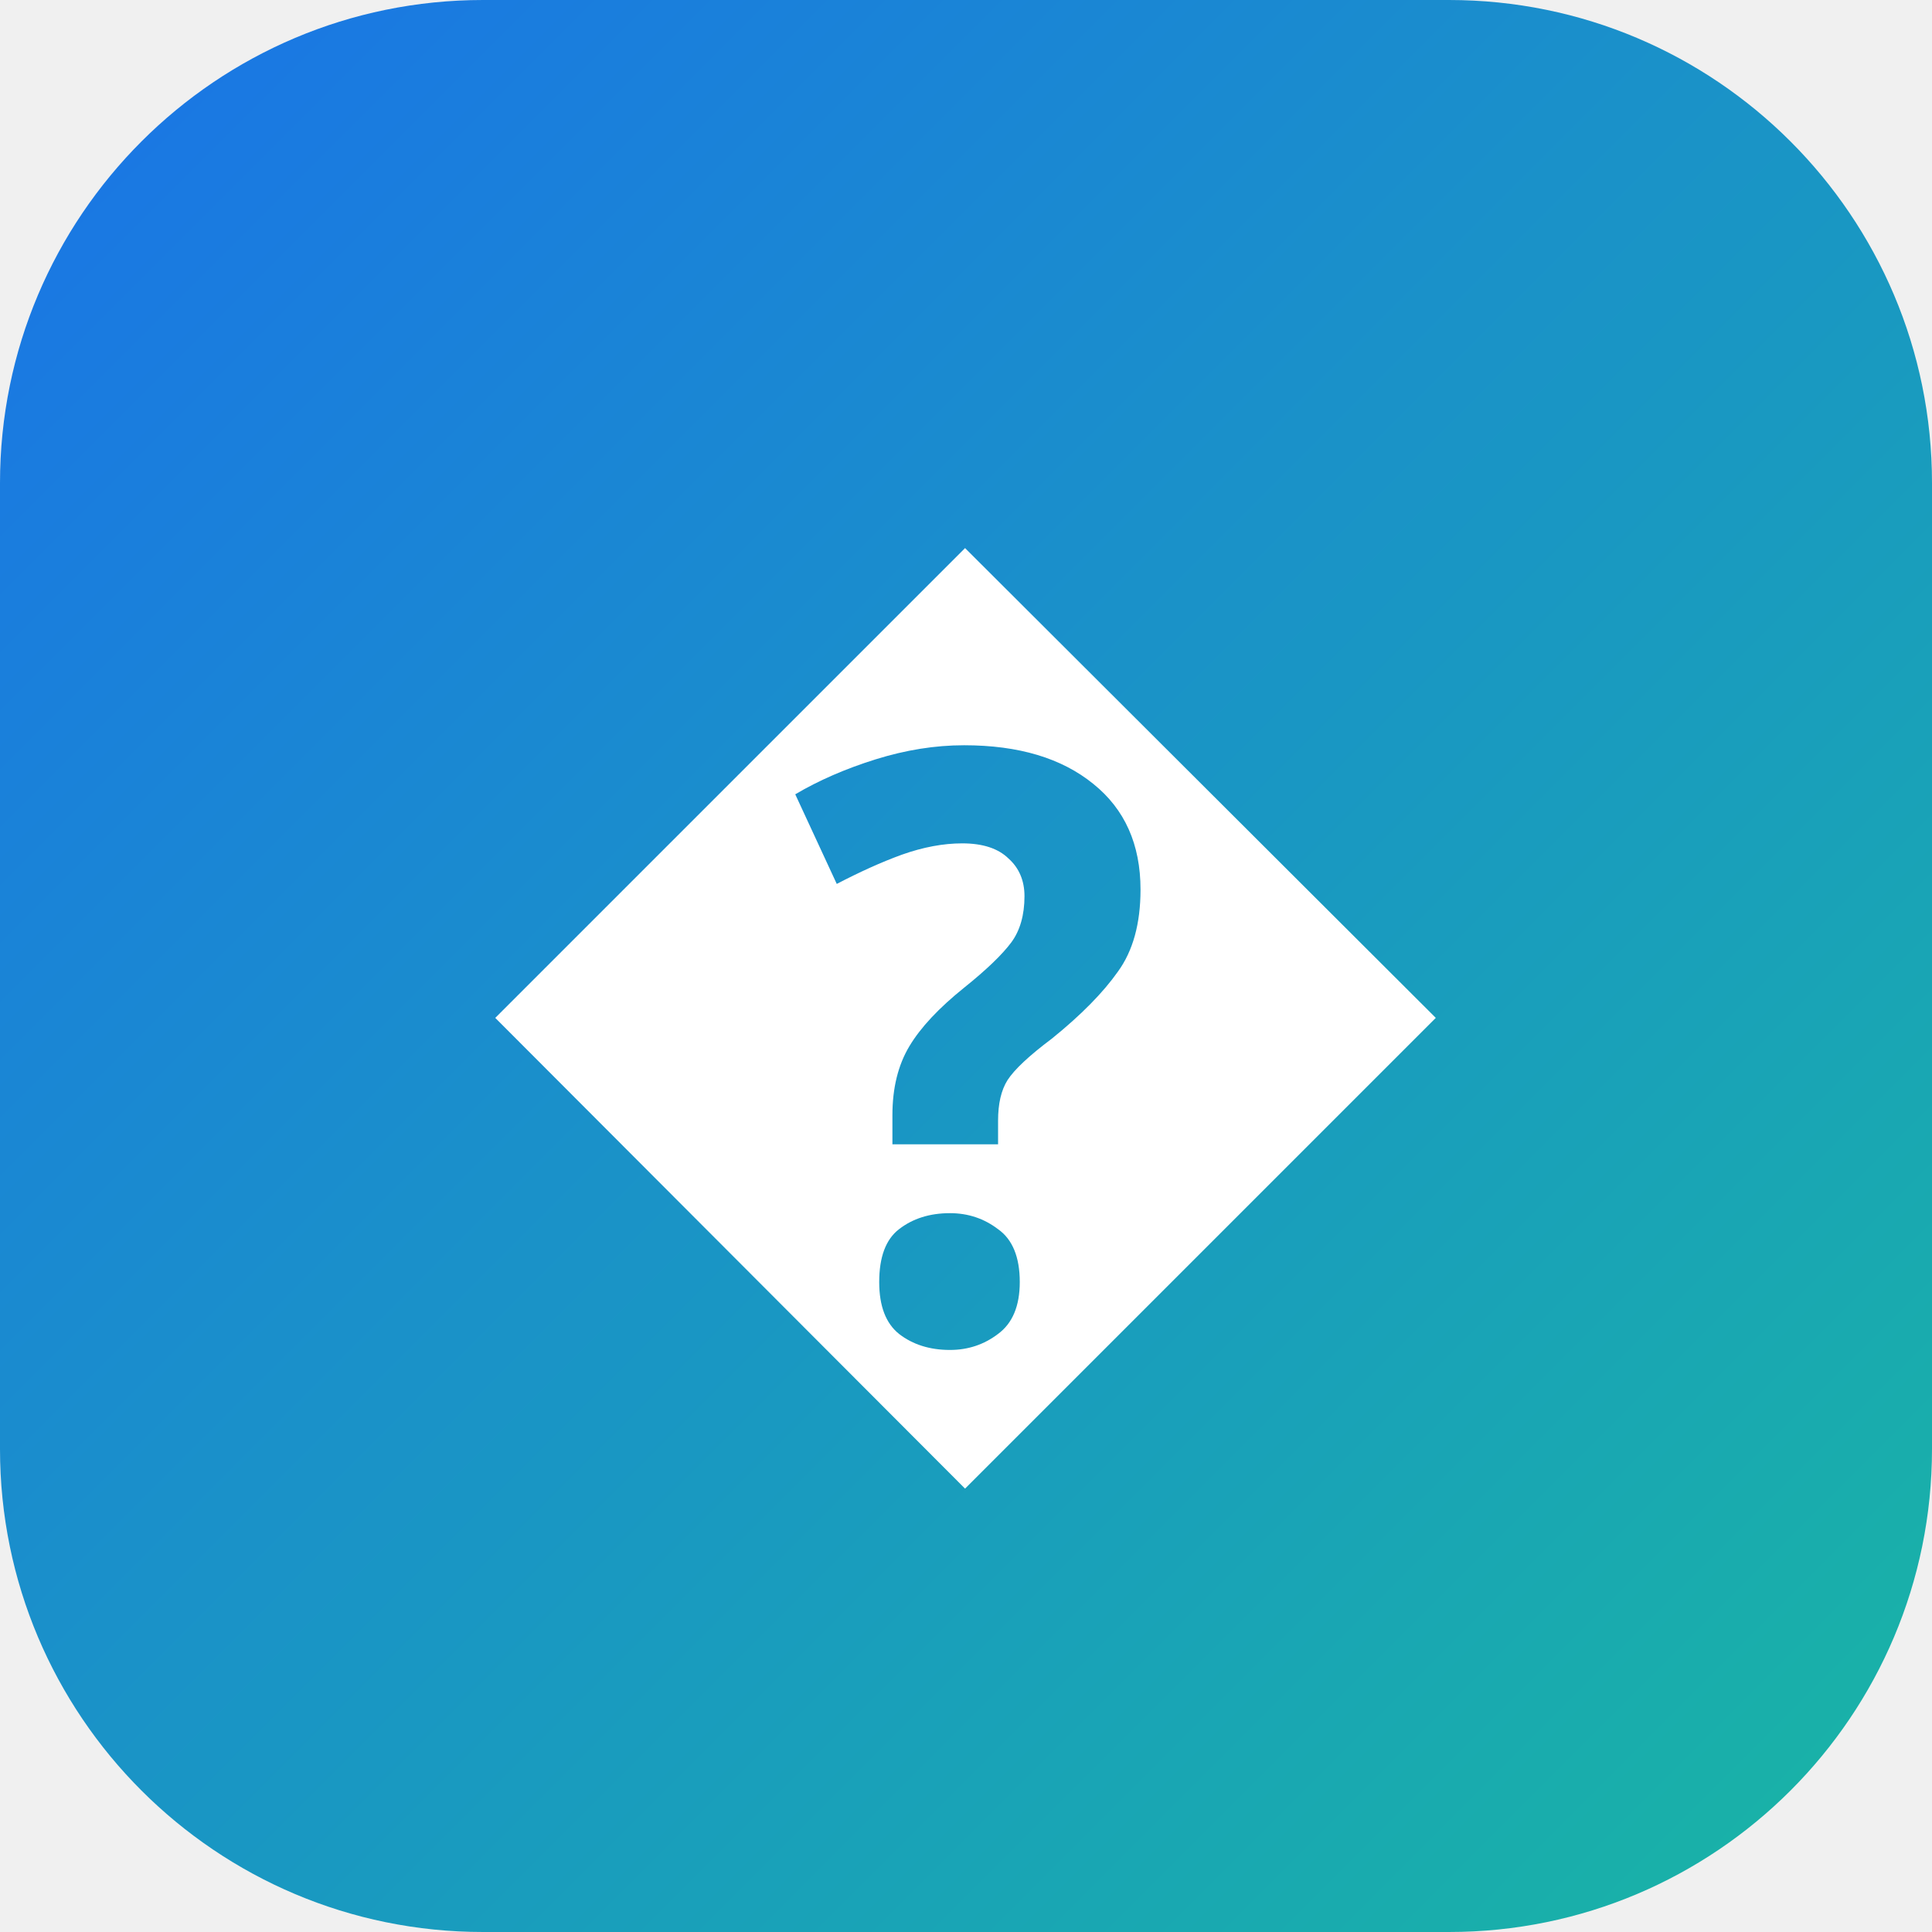
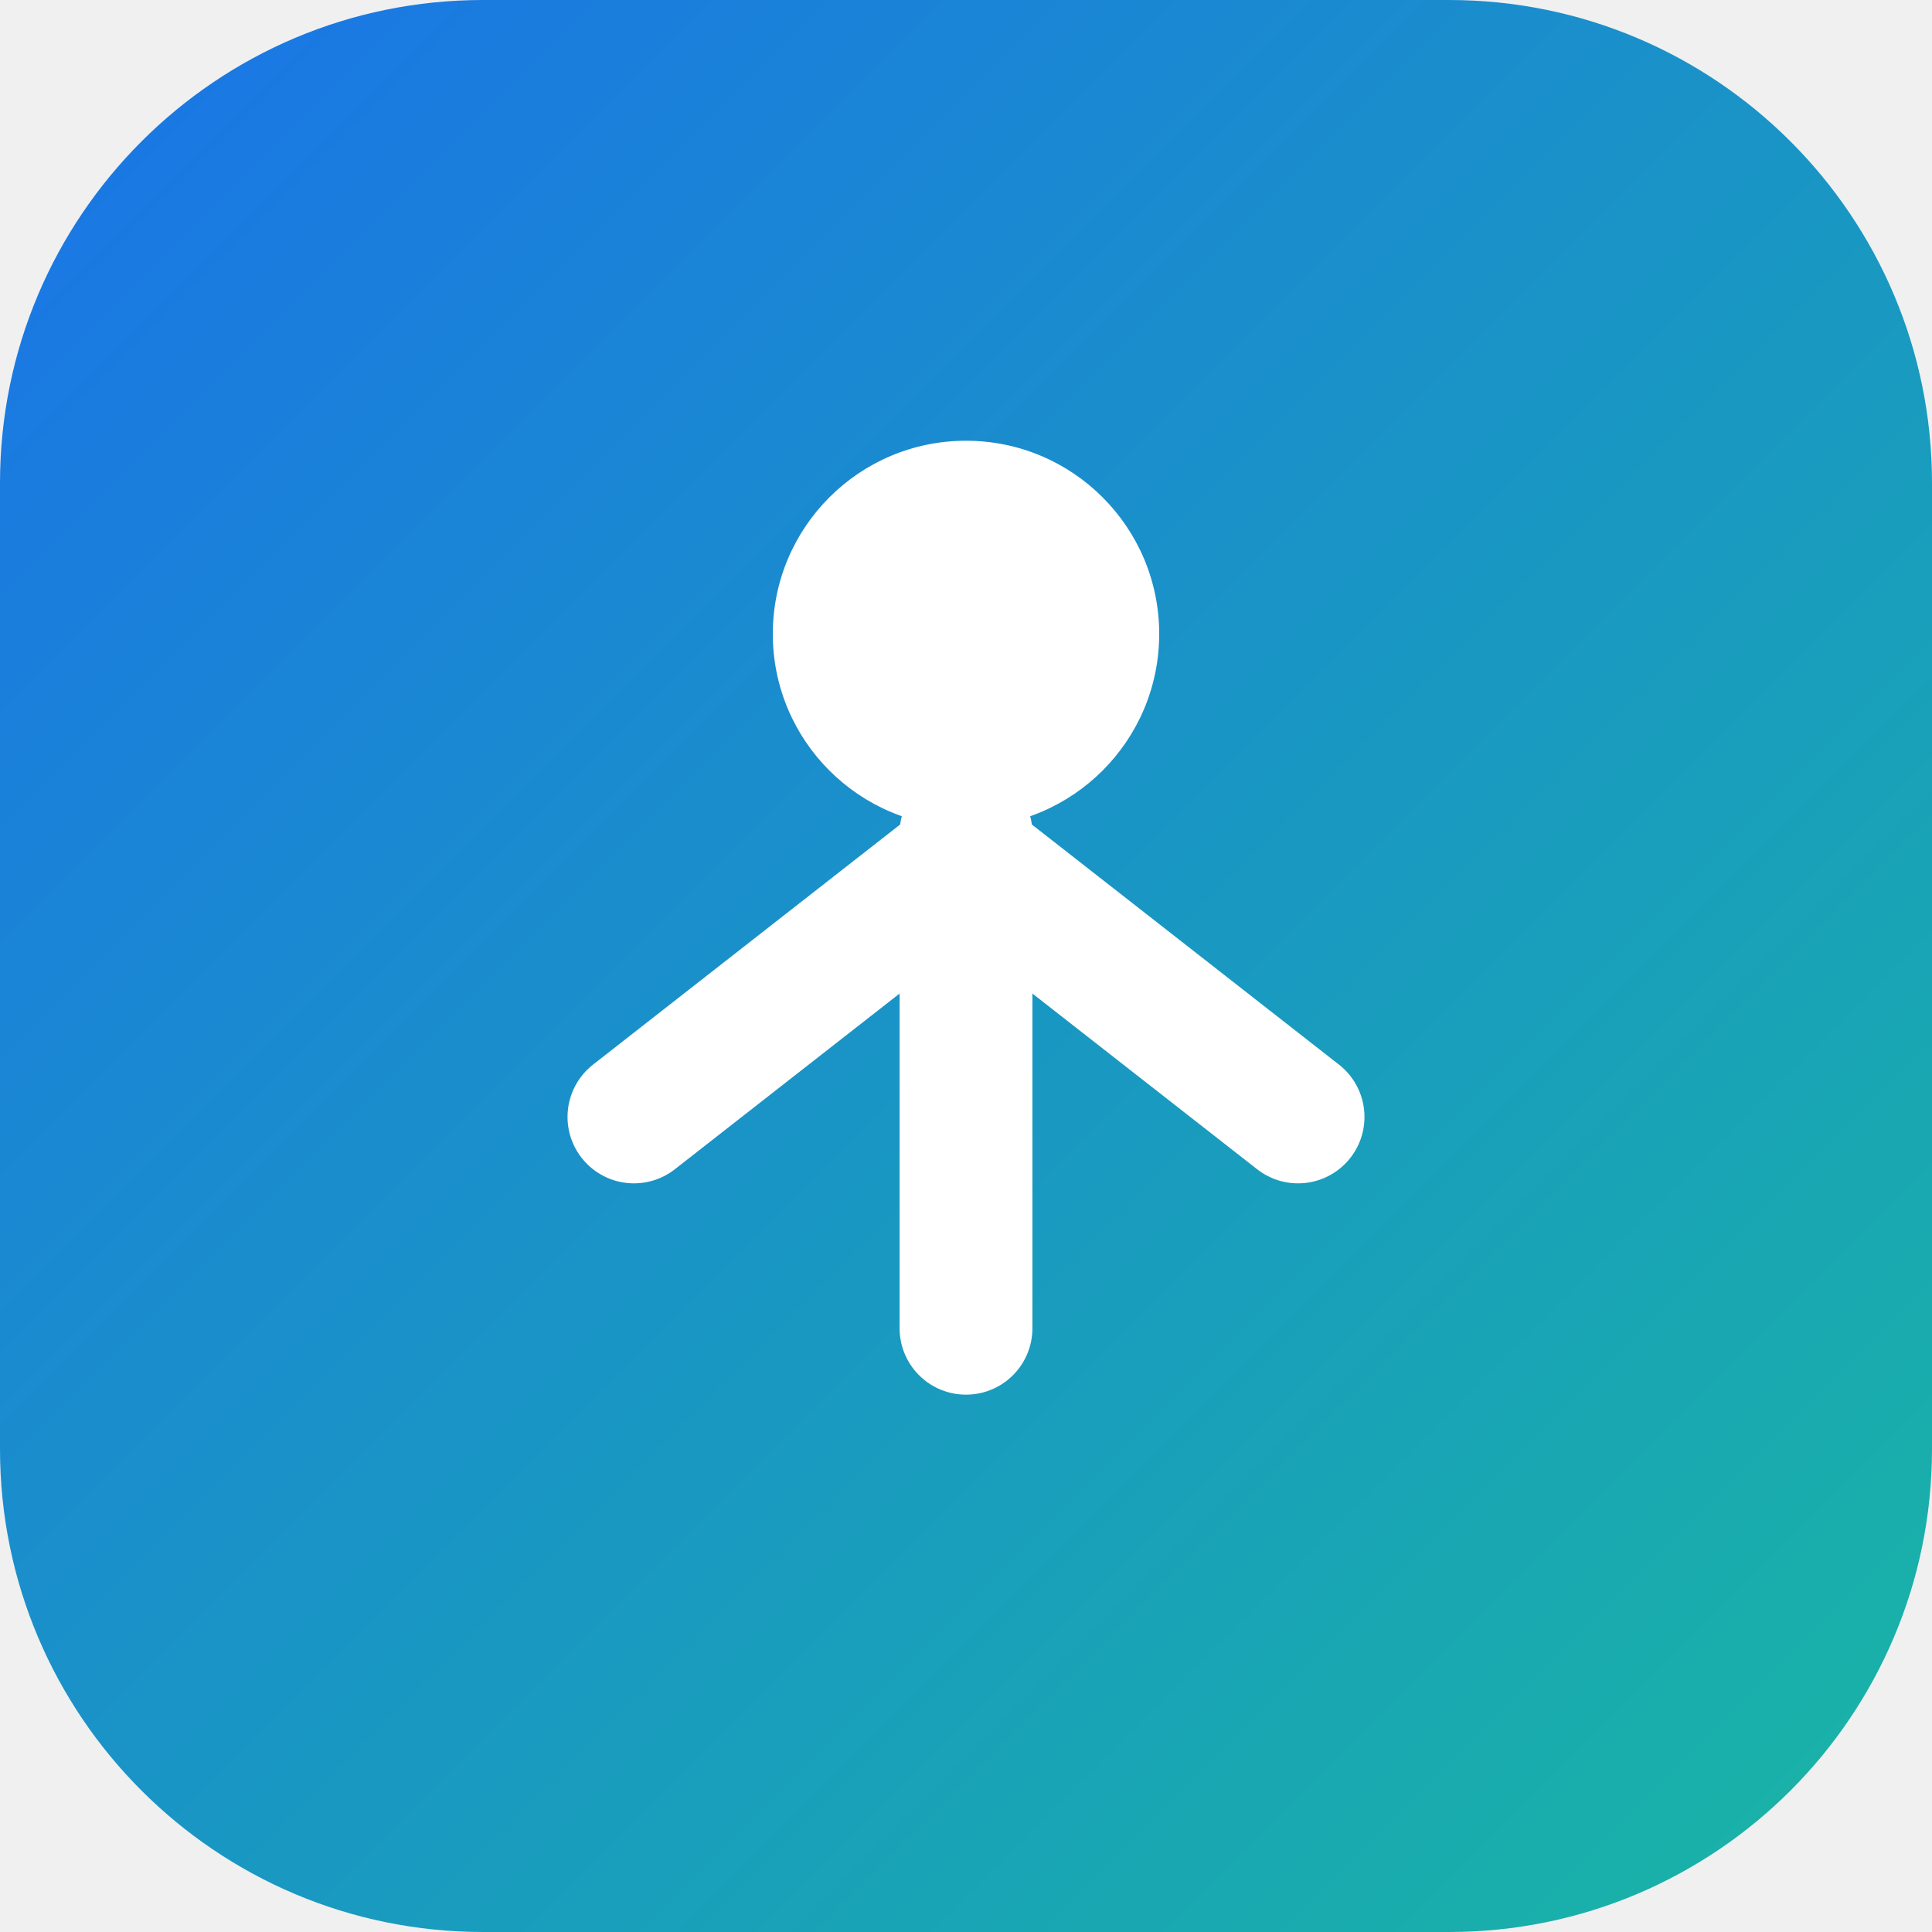
- <svg xmlns="http://www.w3.org/2000/svg" viewBox="0 0 32 32" role="img" aria-label="�e�1">
+ <svg xmlns="http://www.w3.org/2000/svg" viewBox="0 0 32 32" role="img" aria-label="Kangjian Atlas">
  <defs>
    <linearGradient id="bg" x1="0%" y1="0%" x2="100%" y2="100%">
      <stop offset="0%" stop-color="#1a73e8" />
      <stop offset="100%" stop-color="#19b6a3" />
    </linearGradient>
  </defs>
  <rect width="32" height="32" rx="8" fill="url(#bg)" />
-   <text x="16" y="22" text-anchor="middle" fill="#ffffff" font-size="17" font-weight="700" font-family="Segoe UI, PingFang SC, Microsoft YaHei, sans-serif">�</text>
+   <circle cx="16" cy="10.5" r="3.2" fill="#ffffff" />
+   <path d="M16 13.8v8.2M10.5 18.5L16 14.2L21.5 18.5" fill="none" stroke="#ffffff" stroke-width="2.2" stroke-linecap="round" stroke-linejoin="round" />
</svg>
